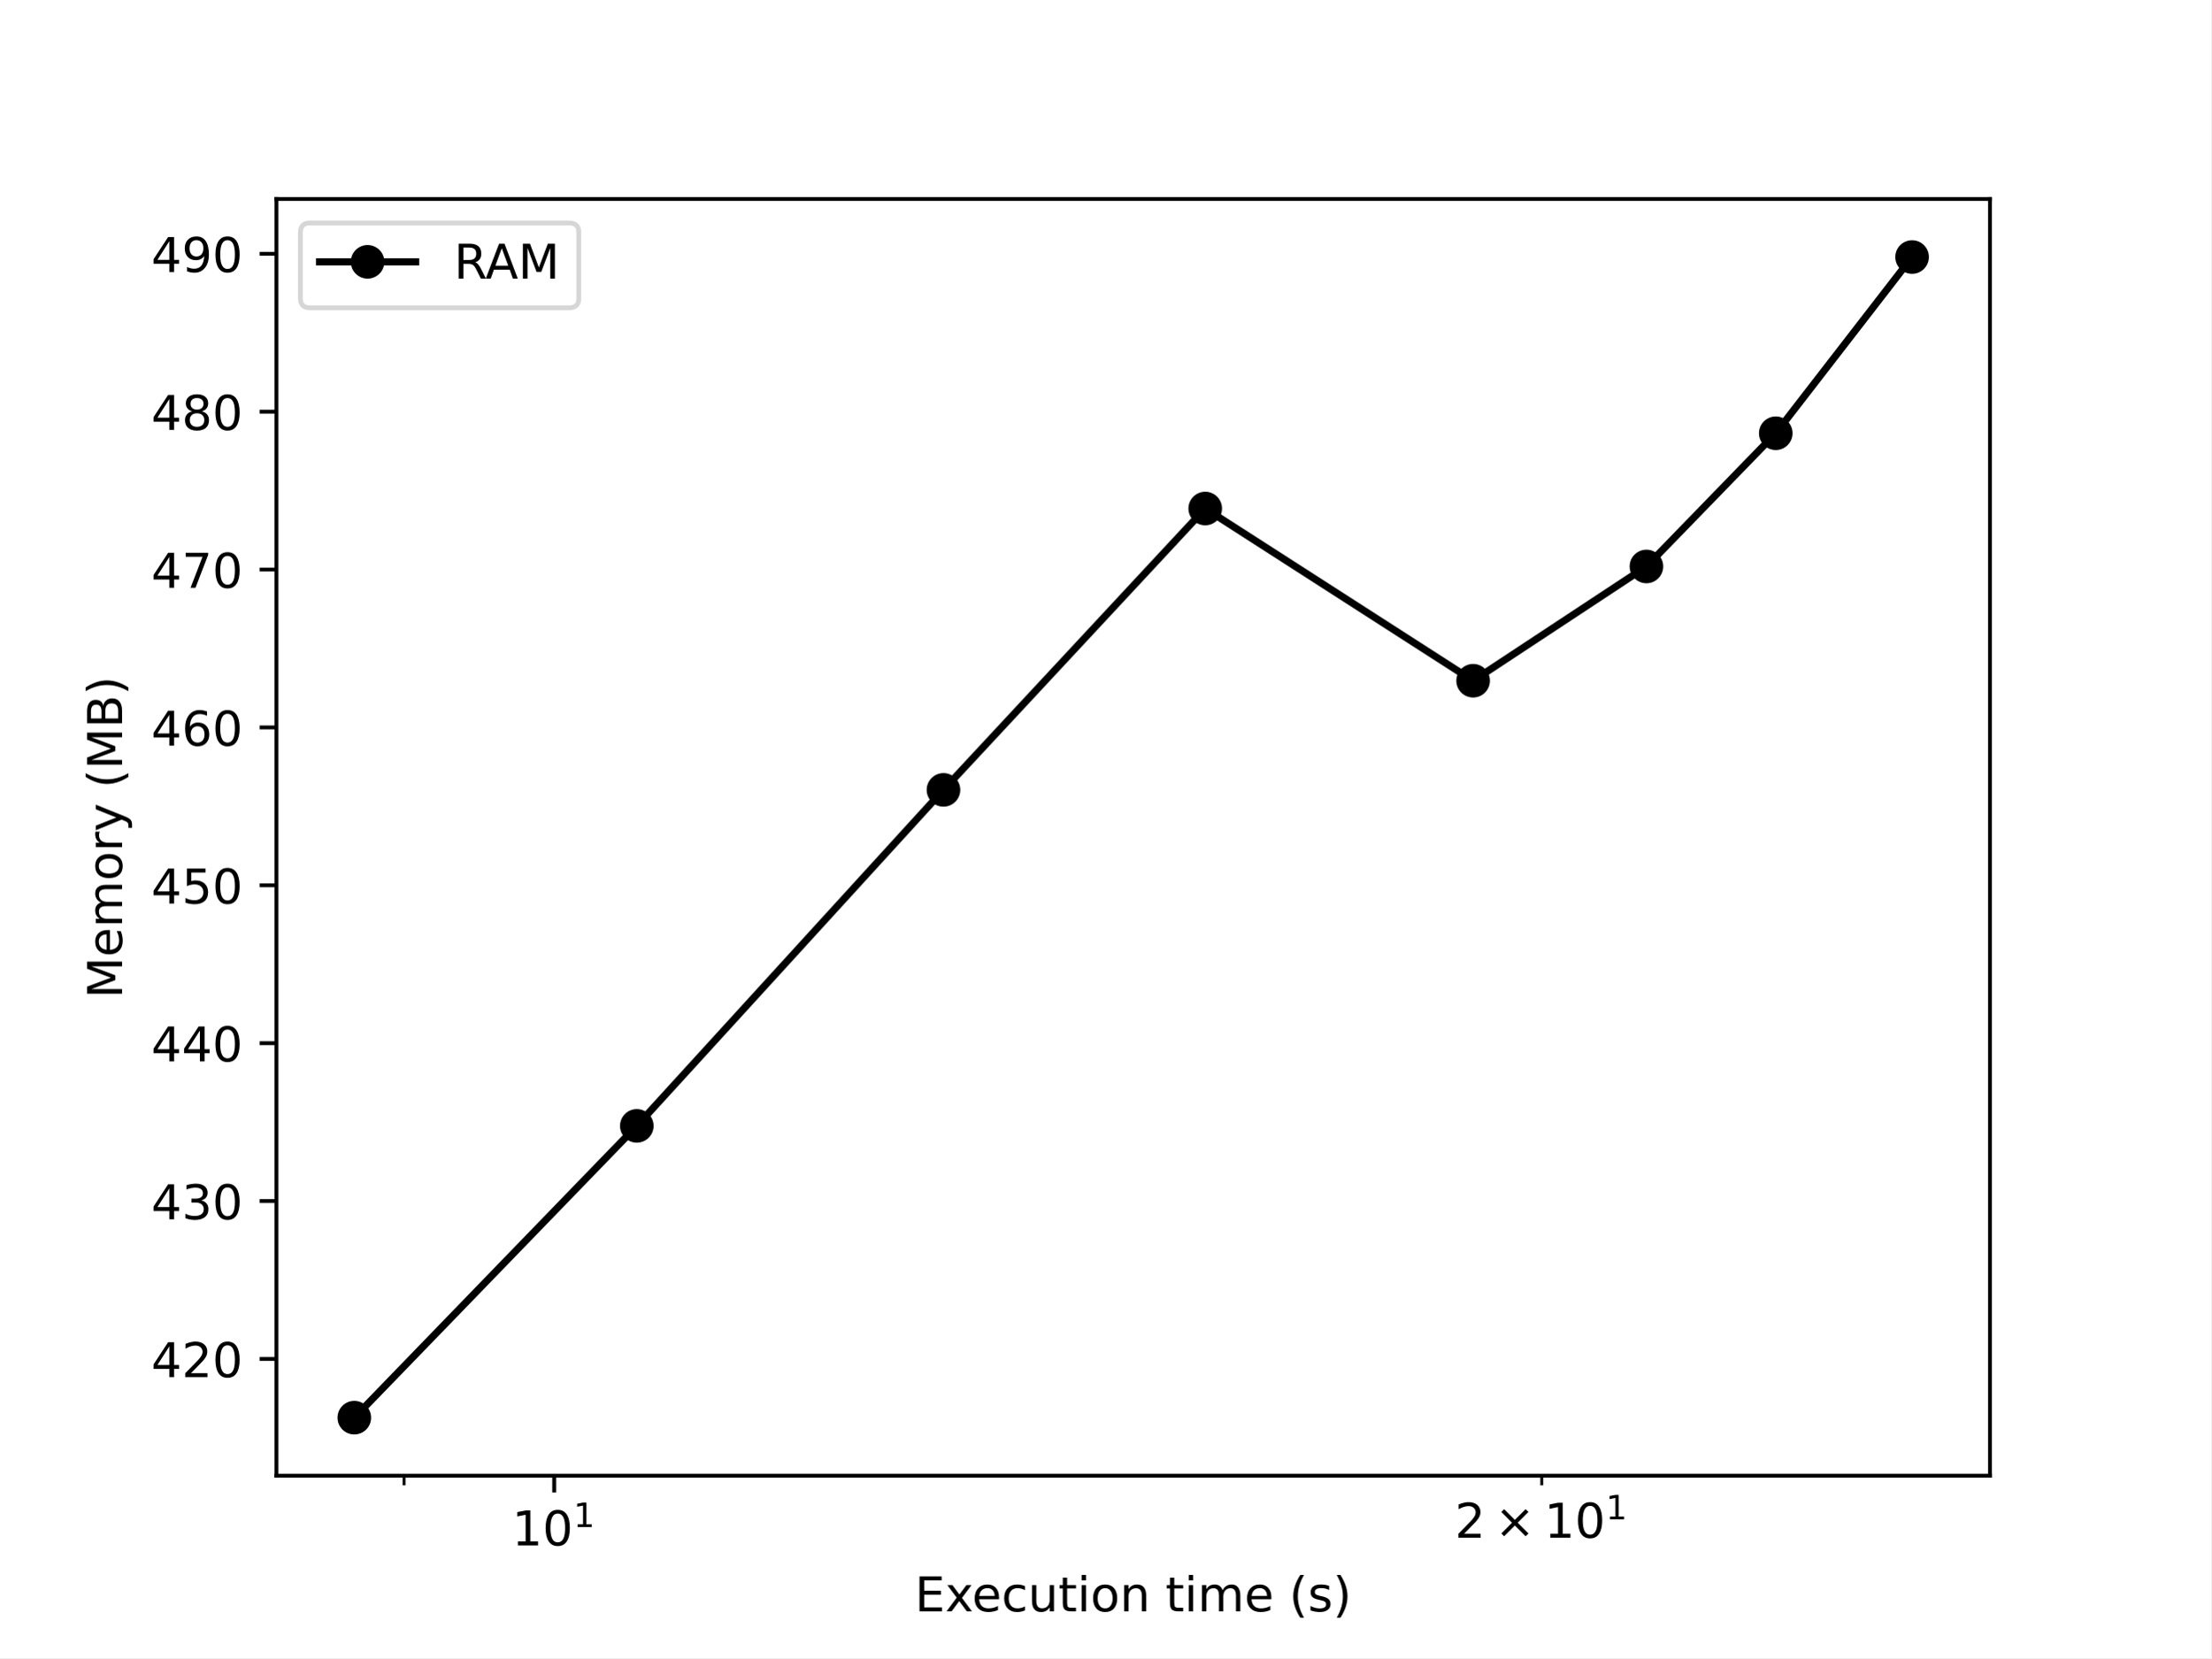
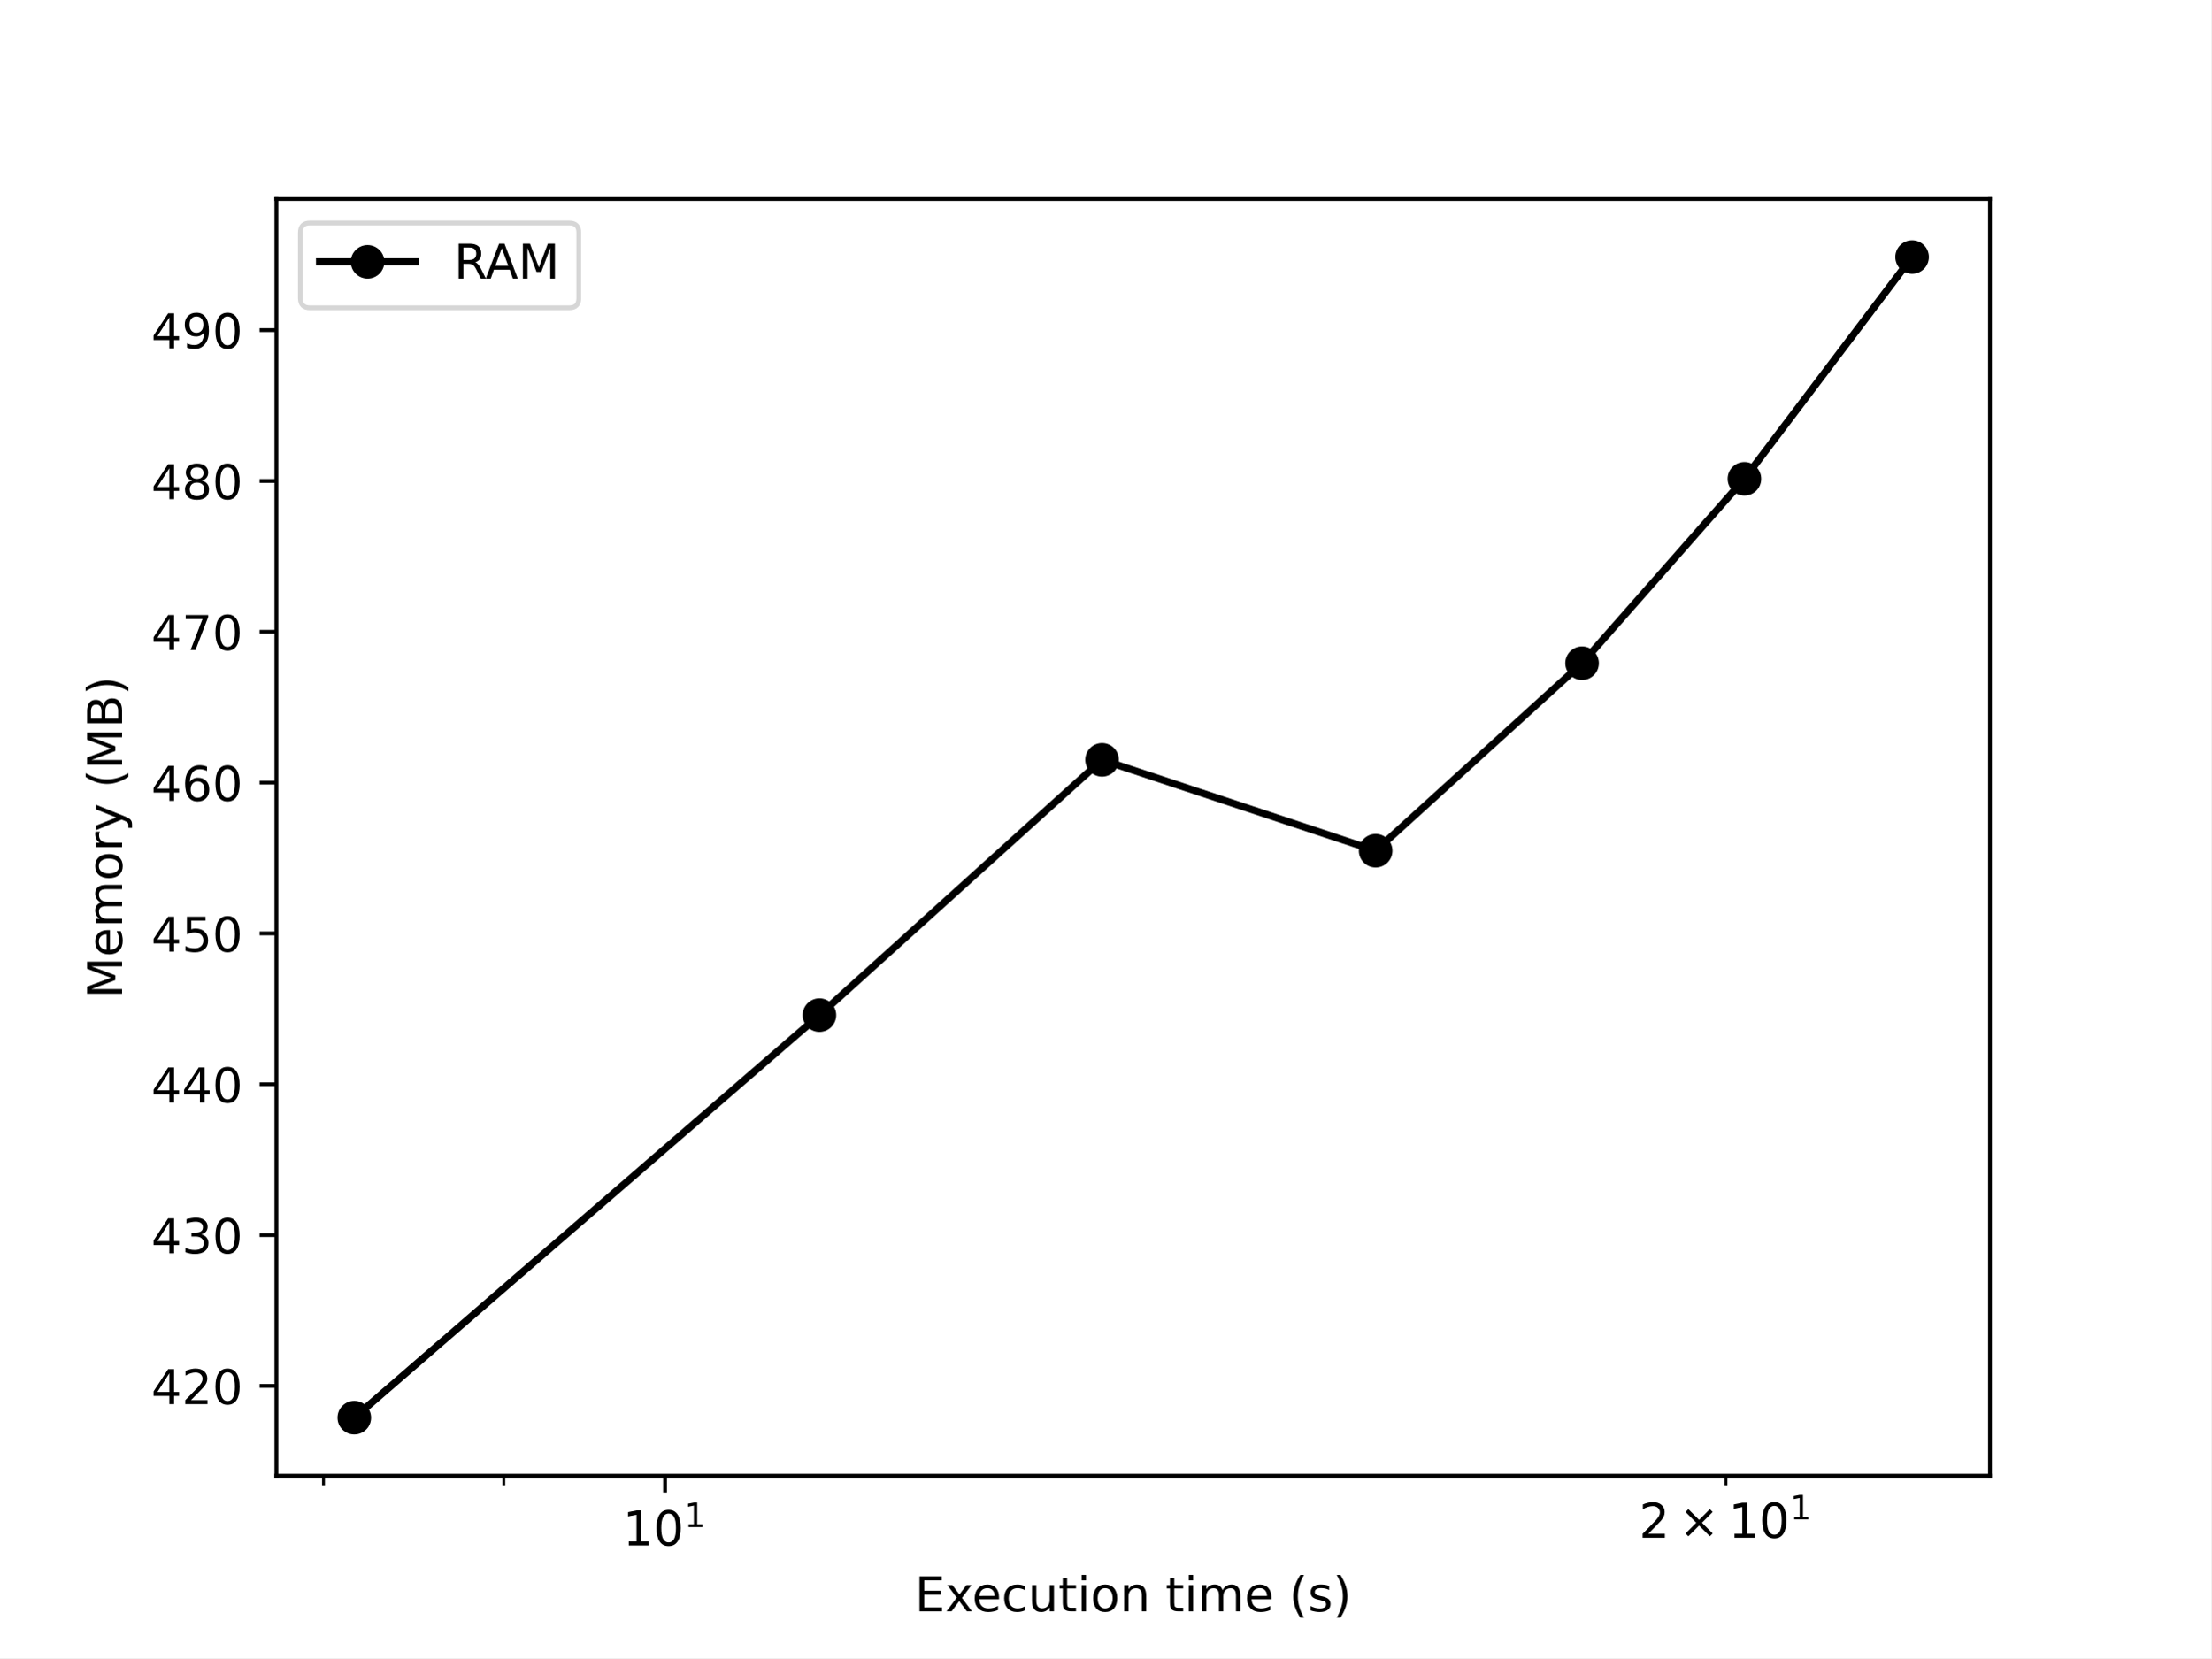
<svg xmlns="http://www.w3.org/2000/svg" xmlns:xlink="http://www.w3.org/1999/xlink" height="345.6pt" version="1.1" viewBox="0 0 460.8 345.6" width="460.8pt">
  <defs>
    <style type="text/css">*{stroke-linecap:butt;stroke-linejoin:round;}</style>
  </defs>
  <g id="figure_1">
    <g id="patch_1">
      <path d="M 0 345.6  L 460.8 345.6  L 460.8 0  L 0 0  z " style="fill:#ffffff;" />
    </g>
    <g id="axes_1">
      <g id="patch_2">
        <path d="M 57.6 307.584  L 414.72 307.584  L 414.72 41.472  L 57.6 41.472  z " style="fill:#ffffff;" />
      </g>
      <g id="matplotlib.axis_1">
        <g id="xtick_1">
          <g id="line2d_1">
            <defs>
-               <path d="M 0 0  L 0 3.5  " id="m3205d4027a" style="stroke:#000000;stroke-width:0.8;" />
-             </defs>
-             <g>
-               <use style="stroke:#000000;stroke-width:0.8;" x="115.49" xlink:href="#m3205d4027a" y="307.584" />
+               <path d="M 0 0  L 0 3.5  " id="m4f1487e123" style="stroke:#000000;stroke-width:0.8;" />
+             </defs>
+             <g>
+               <use style="stroke:#000000;stroke-width:0.8;" x="138.595" xlink:href="#m4f1487e123" y="307.584" />
            </g>
          </g>
          <g id="text_1">
-             <g transform="translate(106.69 322.1824)scale(0.1 -0.1)">
+             <g transform="translate(129.7948 322.1824)scale(0.1 -0.1)">
              <defs>
                <path d="M 12.406 8.297  L 28.516 8.297  L 28.516 63.922  L 10.984 60.406  L 10.984 69.391  L 28.422 72.906  L 38.281 72.906  L 38.281 8.297  L 54.391 8.297  L 54.391 0  L 12.406 0  z " id="DejaVuSans-49" />
                <path d="M 31.781 66.406  Q 24.172 66.406 20.328 58.906  Q 16.5 51.422 16.5 36.375  Q 16.5 21.391 20.328 13.891  Q 24.172 6.391 31.781 6.391  Q 39.453 6.391 43.281 13.891  Q 47.125 21.391 47.125 36.375  Q 47.125 51.422 43.281 58.906  Q 39.453 66.406 31.781 66.406  z M 31.781 74.219  Q 44.047 74.219 50.516 64.516  Q 56.984 54.828 56.984 36.375  Q 56.984 17.969 50.516 8.266  Q 44.047 -1.422 31.781 -1.422  Q 19.531 -1.422 13.062 8.266  Q 6.594 17.969 6.594 36.375  Q 6.594 54.828 13.062 64.516  Q 19.531 74.219 31.781 74.219  z " id="DejaVuSans-48" />
              </defs>
              <use transform="translate(0 0.684375)" xlink:href="#DejaVuSans-49" />
              <use transform="translate(63.62305 0.684375)" xlink:href="#DejaVuSans-48" />
              <use transform="translate(128.2031 38.96563)scale(0.7)" xlink:href="#DejaVuSans-49" />
            </g>
          </g>
        </g>
        <g id="xtick_2">
          <g id="line2d_2">
            <defs>
-               <path d="M 0 0  L 0 2  " id="m7549beeb45" style="stroke:#000000;stroke-width:0.6;" />
-             </defs>
-             <g>
-               <use style="stroke:#000000;stroke-width:0.6;" x="84.205" xlink:href="#m7549beeb45" y="307.584" />
+               <path d="M 0 0  L 0 2  " id="m5f493ddde1" style="stroke:#000000;stroke-width:0.6;" />
+             </defs>
+             <g>
+               <use style="stroke:#000000;stroke-width:0.6;" x="67.415" xlink:href="#m5f493ddde1" y="307.584" />
            </g>
          </g>
        </g>
        <g id="xtick_3">
          <g id="line2d_3">
            <g>
-               <use style="stroke:#000000;stroke-width:0.6;" x="321.306" xlink:href="#m7549beeb45" y="307.584" />
+               <use style="stroke:#000000;stroke-width:0.6;" x="104.986" xlink:href="#m5f493ddde1" y="307.584" />
+             </g>
+           </g>
+         </g>
+         <g id="xtick_4">
+           <g id="line2d_4">
+             <g>
+               <use style="stroke:#000000;stroke-width:0.6;" x="359.7" xlink:href="#m5f493ddde1" y="307.584" />
            </g>
          </g>
          <g id="text_2">
-             <g transform="translate(303.2061 320.5824)scale(0.1 -0.1)">
+             <g transform="translate(341.5998 320.5824)scale(0.1 -0.1)">
              <defs>
                <path d="M 19.188 8.297  L 53.609 8.297  L 53.609 0  L 7.328 0  L 7.328 8.297  Q 12.938 14.109 22.625 23.891  Q 32.328 33.688 34.812 36.531  Q 39.547 41.844 41.422 45.531  Q 43.312 49.219 43.312 52.781  Q 43.312 58.594 39.234 62.25  Q 35.156 65.922 28.609 65.922  Q 23.969 65.922 18.812 64.312  Q 13.672 62.703 7.812 59.422  L 7.812 69.391  Q 13.766 71.781 18.938 73  Q 24.125 74.219 28.422 74.219  Q 39.75 74.219 46.484 68.547  Q 53.219 62.891 53.219 53.422  Q 53.219 48.922 51.531 44.891  Q 49.859 40.875 45.406 35.406  Q 44.188 33.984 37.641 27.219  Q 31.109 20.453 19.188 8.297  z " id="DejaVuSans-50" />
                <path d="M 70.125 53.719  L 47.797 31.297  L 70.125 8.984  L 64.312 3.078  L 41.891 25.484  L 19.484 3.078  L 13.719 8.984  L 35.984 31.297  L 13.719 53.719  L 19.484 59.625  L 41.891 37.203  L 64.312 59.625  z " id="DejaVuSans-215" />
              </defs>
              <use transform="translate(0 0.684375)" xlink:href="#DejaVuSans-50" />
              <use transform="translate(83.10547 0.684375)" xlink:href="#DejaVuSans-215" />
              <use transform="translate(186.377 0.684375)" xlink:href="#DejaVuSans-49" />
              <use transform="translate(250 0.684375)" xlink:href="#DejaVuSans-48" />
              <use transform="translate(314.5801 38.96563)scale(0.7)" xlink:href="#DejaVuSans-49" />
            </g>
          </g>
        </g>
        <g id="text_3">
          <g transform="translate(190.6452 335.8606)scale(0.1 -0.1)">
            <defs>
              <path d="M 9.812 72.906  L 55.906 72.906  L 55.906 64.594  L 19.672 64.594  L 19.672 43.016  L 54.391 43.016  L 54.391 34.719  L 19.672 34.719  L 19.672 8.297  L 56.781 8.297  L 56.781 0  L 9.812 0  z " id="DejaVuSans-69" />
              <path d="M 54.891 54.688  L 35.109 28.078  L 55.906 0  L 45.312 0  L 29.391 21.484  L 13.484 0  L 2.875 0  L 24.125 28.609  L 4.688 54.688  L 15.281 54.688  L 29.781 35.203  L 44.281 54.688  z " id="DejaVuSans-120" />
              <path d="M 56.203 29.594  L 56.203 25.203  L 14.891 25.203  Q 15.484 15.922 20.484 11.062  Q 25.484 6.203 34.422 6.203  Q 39.594 6.203 44.453 7.469  Q 49.312 8.734 54.109 11.281  L 54.109 2.781  Q 49.266 0.734 44.188 -0.344  Q 39.109 -1.422 33.891 -1.422  Q 20.797 -1.422 13.156 6.188  Q 5.516 13.812 5.516 26.812  Q 5.516 40.234 12.766 48.109  Q 20.016 56 32.328 56  Q 43.359 56 49.781 48.891  Q 56.203 41.797 56.203 29.594  z M 47.219 32.234  Q 47.125 39.594 43.094 43.984  Q 39.062 48.391 32.422 48.391  Q 24.906 48.391 20.391 44.141  Q 15.875 39.891 15.188 32.172  z " id="DejaVuSans-101" />
              <path d="M 48.781 52.594  L 48.781 44.188  Q 44.969 46.297 41.141 47.344  Q 37.312 48.391 33.406 48.391  Q 24.656 48.391 19.812 42.844  Q 14.984 37.312 14.984 27.297  Q 14.984 17.281 19.812 11.734  Q 24.656 6.203 33.406 6.203  Q 37.312 6.203 41.141 7.25  Q 44.969 8.297 48.781 10.406  L 48.781 2.094  Q 45.016 0.344 40.984 -0.531  Q 36.969 -1.422 32.422 -1.422  Q 20.062 -1.422 12.781 6.344  Q 5.516 14.109 5.516 27.297  Q 5.516 40.672 12.859 48.328  Q 20.219 56 33.016 56  Q 37.156 56 41.109 55.141  Q 45.062 54.297 48.781 52.594  z " id="DejaVuSans-99" />
              <path d="M 8.5 21.578  L 8.5 54.688  L 17.484 54.688  L 17.484 21.922  Q 17.484 14.156 20.5 10.266  Q 23.531 6.391 29.594 6.391  Q 36.859 6.391 41.078 11.031  Q 45.312 15.672 45.312 23.688  L 45.312 54.688  L 54.297 54.688  L 54.297 0  L 45.312 0  L 45.312 8.406  Q 42.047 3.422 37.719 1  Q 33.406 -1.422 27.688 -1.422  Q 18.266 -1.422 13.375 4.438  Q 8.5 10.297 8.5 21.578  z M 31.109 56  z " id="DejaVuSans-117" />
              <path d="M 18.312 70.219  L 18.312 54.688  L 36.812 54.688  L 36.812 47.703  L 18.312 47.703  L 18.312 18.016  Q 18.312 11.328 20.141 9.422  Q 21.969 7.516 27.594 7.516  L 36.812 7.516  L 36.812 0  L 27.594 0  Q 17.188 0 13.234 3.875  Q 9.281 7.766 9.281 18.016  L 9.281 47.703  L 2.688 47.703  L 2.688 54.688  L 9.281 54.688  L 9.281 70.219  z " id="DejaVuSans-116" />
              <path d="M 9.422 54.688  L 18.406 54.688  L 18.406 0  L 9.422 0  z M 9.422 75.984  L 18.406 75.984  L 18.406 64.594  L 9.422 64.594  z " id="DejaVuSans-105" />
              <path d="M 30.609 48.391  Q 23.391 48.391 19.188 42.75  Q 14.984 37.109 14.984 27.297  Q 14.984 17.484 19.156 11.844  Q 23.344 6.203 30.609 6.203  Q 37.797 6.203 41.984 11.859  Q 46.188 17.531 46.188 27.297  Q 46.188 37.016 41.984 42.703  Q 37.797 48.391 30.609 48.391  z M 30.609 56  Q 42.328 56 49.016 48.375  Q 55.719 40.766 55.719 27.297  Q 55.719 13.875 49.016 6.219  Q 42.328 -1.422 30.609 -1.422  Q 18.844 -1.422 12.172 6.219  Q 5.516 13.875 5.516 27.297  Q 5.516 40.766 12.172 48.375  Q 18.844 56 30.609 56  z " id="DejaVuSans-111" />
              <path d="M 54.891 33.016  L 54.891 0  L 45.906 0  L 45.906 32.719  Q 45.906 40.484 42.875 44.328  Q 39.844 48.188 33.797 48.188  Q 26.516 48.188 22.312 43.547  Q 18.109 38.922 18.109 30.906  L 18.109 0  L 9.078 0  L 9.078 54.688  L 18.109 54.688  L 18.109 46.188  Q 21.344 51.125 25.703 53.562  Q 30.078 56 35.797 56  Q 45.219 56 50.047 50.172  Q 54.891 44.344 54.891 33.016  z " id="DejaVuSans-110" />
              <path id="DejaVuSans-32" />
              <path d="M 52 44.188  Q 55.375 50.25 60.062 53.125  Q 64.75 56 71.094 56  Q 79.641 56 84.281 50.016  Q 88.922 44.047 88.922 33.016  L 88.922 0  L 79.891 0  L 79.891 32.719  Q 79.891 40.578 77.094 44.375  Q 74.312 48.188 68.609 48.188  Q 61.625 48.188 57.562 43.547  Q 53.516 38.922 53.516 30.906  L 53.516 0  L 44.484 0  L 44.484 32.719  Q 44.484 40.625 41.703 44.406  Q 38.922 48.188 33.109 48.188  Q 26.219 48.188 22.156 43.531  Q 18.109 38.875 18.109 30.906  L 18.109 0  L 9.078 0  L 9.078 54.688  L 18.109 54.688  L 18.109 46.188  Q 21.188 51.219 25.484 53.609  Q 29.781 56 35.688 56  Q 41.656 56 45.828 52.969  Q 50 49.953 52 44.188  z " id="DejaVuSans-109" />
              <path d="M 31 75.875  Q 24.469 64.656 21.281 53.656  Q 18.109 42.672 18.109 31.391  Q 18.109 20.125 21.312 9.062  Q 24.516 -2 31 -13.188  L 23.188 -13.188  Q 15.875 -1.703 12.234 9.375  Q 8.594 20.453 8.594 31.391  Q 8.594 42.281 12.203 53.312  Q 15.828 64.359 23.188 75.875  z " id="DejaVuSans-40" />
              <path d="M 44.281 53.078  L 44.281 44.578  Q 40.484 46.531 36.375 47.5  Q 32.281 48.484 27.875 48.484  Q 21.188 48.484 17.844 46.438  Q 14.5 44.391 14.5 40.281  Q 14.5 37.156 16.891 35.375  Q 19.281 33.594 26.516 31.984  L 29.594 31.297  Q 39.156 29.25 43.188 25.516  Q 47.219 21.781 47.219 15.094  Q 47.219 7.469 41.188 3.016  Q 35.156 -1.422 24.609 -1.422  Q 20.219 -1.422 15.453 -0.562  Q 10.688 0.297 5.422 2  L 5.422 11.281  Q 10.406 8.688 15.234 7.391  Q 20.062 6.109 24.812 6.109  Q 31.156 6.109 34.562 8.281  Q 37.984 10.453 37.984 14.406  Q 37.984 18.062 35.516 20.016  Q 33.062 21.969 24.703 23.781  L 21.578 24.516  Q 13.234 26.266 9.516 29.906  Q 5.812 33.547 5.812 39.891  Q 5.812 47.609 11.281 51.797  Q 16.75 56 26.812 56  Q 31.781 56 36.172 55.266  Q 40.578 54.547 44.281 53.078  z " id="DejaVuSans-115" />
              <path d="M 8.016 75.875  L 15.828 75.875  Q 23.141 64.359 26.781 53.312  Q 30.422 42.281 30.422 31.391  Q 30.422 20.453 26.781 9.375  Q 23.141 -1.703 15.828 -13.188  L 8.016 -13.188  Q 14.5 -2 17.703 9.062  Q 20.906 20.125 20.906 31.391  Q 20.906 42.672 17.703 53.656  Q 14.5 64.656 8.016 75.875  z " id="DejaVuSans-41" />
            </defs>
            <use xlink:href="#DejaVuSans-69" />
            <use x="63.184" xlink:href="#DejaVuSans-120" />
            <use x="119.238" xlink:href="#DejaVuSans-101" />
            <use x="180.762" xlink:href="#DejaVuSans-99" />
            <use x="235.742" xlink:href="#DejaVuSans-117" />
            <use x="299.121" xlink:href="#DejaVuSans-116" />
            <use x="338.33" xlink:href="#DejaVuSans-105" />
            <use x="366.113" xlink:href="#DejaVuSans-111" />
            <use x="427.295" xlink:href="#DejaVuSans-110" />
            <use x="490.674" xlink:href="#DejaVuSans-32" />
            <use x="522.461" xlink:href="#DejaVuSans-116" />
            <use x="561.67" xlink:href="#DejaVuSans-105" />
            <use x="589.453" xlink:href="#DejaVuSans-109" />
            <use x="686.865" xlink:href="#DejaVuSans-101" />
            <use x="748.389" xlink:href="#DejaVuSans-32" />
            <use x="780.176" xlink:href="#DejaVuSans-40" />
            <use x="819.189" xlink:href="#DejaVuSans-115" />
            <use x="871.289" xlink:href="#DejaVuSans-41" />
          </g>
        </g>
      </g>
      <g id="matplotlib.axis_2">
        <g id="ytick_1">
-           <g id="line2d_4">
-             <defs>
-               <path d="M 0 0  L -3.5 0  " id="m34a399a29e" style="stroke:#000000;stroke-width:0.8;" />
-             </defs>
-             <g>
-               <use style="stroke:#000000;stroke-width:0.8;" x="57.6" xlink:href="#m34a399a29e" y="283.248" />
+           <g id="line2d_5">
+             <defs>
+               <path d="M 0 0  L -3.5 0  " id="m12649c493a" style="stroke:#000000;stroke-width:0.8;" />
+             </defs>
+             <g>
+               <use style="stroke:#000000;stroke-width:0.8;" x="57.6" xlink:href="#m12649c493a" y="288.868" />
            </g>
          </g>
          <g id="text_4">
-             <g transform="translate(31.5125 287.0475)scale(0.1 -0.1)">
+             <g transform="translate(31.5125 292.6676)scale(0.1 -0.1)">
              <defs>
                <path d="M 37.797 64.312  L 12.891 25.391  L 37.797 25.391  z M 35.203 72.906  L 47.609 72.906  L 47.609 25.391  L 58.016 25.391  L 58.016 17.188  L 47.609 17.188  L 47.609 0  L 37.797 0  L 37.797 17.188  L 4.891 17.188  L 4.891 26.703  z " id="DejaVuSans-52" />
              </defs>
              <use xlink:href="#DejaVuSans-52" />
              <use x="63.623" xlink:href="#DejaVuSans-50" />
              <use x="127.246" xlink:href="#DejaVuSans-48" />
            </g>
          </g>
        </g>
        <g id="ytick_2">
-           <g id="line2d_5">
-             <g>
-               <use style="stroke:#000000;stroke-width:0.8;" x="57.6" xlink:href="#m34a399a29e" y="250.341" />
+           <g id="line2d_6">
+             <g>
+               <use style="stroke:#000000;stroke-width:0.8;" x="57.6" xlink:href="#m12649c493a" y="257.43" />
            </g>
          </g>
          <g id="text_5">
-             <g transform="translate(31.5125 254.1399)scale(0.1 -0.1)">
+             <g transform="translate(31.5125 261.2297)scale(0.1 -0.1)">
              <defs>
                <path d="M 40.578 39.312  Q 47.656 37.797 51.625 33  Q 55.609 28.219 55.609 21.188  Q 55.609 10.406 48.188 4.484  Q 40.766 -1.422 27.094 -1.422  Q 22.516 -1.422 17.656 -0.516  Q 12.797 0.391 7.625 2.203  L 7.625 11.719  Q 11.719 9.328 16.594 8.109  Q 21.484 6.891 26.812 6.891  Q 36.078 6.891 40.938 10.547  Q 45.797 14.203 45.797 21.188  Q 45.797 27.641 41.281 31.266  Q 36.766 34.906 28.719 34.906  L 20.219 34.906  L 20.219 43.016  L 29.109 43.016  Q 36.375 43.016 40.234 45.922  Q 44.094 48.828 44.094 54.297  Q 44.094 59.906 40.109 62.906  Q 36.141 65.922 28.719 65.922  Q 24.656 65.922 20.016 65.031  Q 15.375 64.156 9.812 62.312  L 9.812 71.094  Q 15.438 72.656 20.344 73.438  Q 25.25 74.219 29.594 74.219  Q 40.828 74.219 47.359 69.109  Q 53.906 64.016 53.906 55.328  Q 53.906 49.266 50.438 45.094  Q 46.969 40.922 40.578 39.312  z " id="DejaVuSans-51" />
              </defs>
              <use xlink:href="#DejaVuSans-52" />
              <use x="63.623" xlink:href="#DejaVuSans-51" />
              <use x="127.246" xlink:href="#DejaVuSans-48" />
            </g>
          </g>
        </g>
        <g id="ytick_3">
-           <g id="line2d_6">
-             <g>
-               <use style="stroke:#000000;stroke-width:0.8;" x="57.6" xlink:href="#m34a399a29e" y="217.433" />
+           <g id="line2d_7">
+             <g>
+               <use style="stroke:#000000;stroke-width:0.8;" x="57.6" xlink:href="#m12649c493a" y="225.992" />
            </g>
          </g>
          <g id="text_6">
-             <g transform="translate(31.5125 221.2324)scale(0.1 -0.1)">
+             <g transform="translate(31.5125 229.7917)scale(0.1 -0.1)">
              <use xlink:href="#DejaVuSans-52" />
              <use x="63.623" xlink:href="#DejaVuSans-52" />
              <use x="127.246" xlink:href="#DejaVuSans-48" />
            </g>
          </g>
        </g>
        <g id="ytick_4">
-           <g id="line2d_7">
-             <g>
-               <use style="stroke:#000000;stroke-width:0.8;" x="57.6" xlink:href="#m34a399a29e" y="184.526" />
+           <g id="line2d_8">
+             <g>
+               <use style="stroke:#000000;stroke-width:0.8;" x="57.6" xlink:href="#m12649c493a" y="194.555" />
            </g>
          </g>
          <g id="text_7">
-             <g transform="translate(31.5125 188.3248)scale(0.1 -0.1)">
+             <g transform="translate(31.5125 198.3538)scale(0.1 -0.1)">
              <defs>
                <path d="M 10.797 72.906  L 49.516 72.906  L 49.516 64.594  L 19.828 64.594  L 19.828 46.734  Q 21.969 47.469 24.109 47.828  Q 26.266 48.188 28.422 48.188  Q 40.625 48.188 47.75 41.5  Q 54.891 34.812 54.891 23.391  Q 54.891 11.625 47.562 5.094  Q 40.234 -1.422 26.906 -1.422  Q 22.312 -1.422 17.547 -0.641  Q 12.797 0.141 7.719 1.703  L 7.719 11.625  Q 12.109 9.234 16.797 8.062  Q 21.484 6.891 26.703 6.891  Q 35.156 6.891 40.078 11.328  Q 45.016 15.766 45.016 23.391  Q 45.016 31 40.078 35.438  Q 35.156 39.891 26.703 39.891  Q 22.75 39.891 18.812 39.016  Q 14.891 38.141 10.797 36.281  z " id="DejaVuSans-53" />
              </defs>
              <use xlink:href="#DejaVuSans-52" />
              <use x="63.623" xlink:href="#DejaVuSans-53" />
              <use x="127.246" xlink:href="#DejaVuSans-48" />
            </g>
          </g>
        </g>
        <g id="ytick_5">
-           <g id="line2d_8">
-             <g>
-               <use style="stroke:#000000;stroke-width:0.8;" x="57.6" xlink:href="#m34a399a29e" y="151.618" />
+           <g id="line2d_9">
+             <g>
+               <use style="stroke:#000000;stroke-width:0.8;" x="57.6" xlink:href="#m12649c493a" y="163.117" />
            </g>
          </g>
          <g id="text_8">
-             <g transform="translate(31.5125 155.4172)scale(0.1 -0.1)">
+             <g transform="translate(31.5125 166.9158)scale(0.1 -0.1)">
              <defs>
                <path d="M 33.016 40.375  Q 26.375 40.375 22.484 35.828  Q 18.609 31.297 18.609 23.391  Q 18.609 15.531 22.484 10.953  Q 26.375 6.391 33.016 6.391  Q 39.656 6.391 43.531 10.953  Q 47.406 15.531 47.406 23.391  Q 47.406 31.297 43.531 35.828  Q 39.656 40.375 33.016 40.375  z M 52.594 71.297  L 52.594 62.312  Q 48.875 64.062 45.094 64.984  Q 41.312 65.922 37.594 65.922  Q 27.828 65.922 22.672 59.328  Q 17.531 52.734 16.797 39.406  Q 19.672 43.656 24.016 45.922  Q 28.375 48.188 33.594 48.188  Q 44.578 48.188 50.953 41.516  Q 57.328 34.859 57.328 23.391  Q 57.328 12.156 50.688 5.359  Q 44.047 -1.422 33.016 -1.422  Q 20.359 -1.422 13.672 8.266  Q 6.984 17.969 6.984 36.375  Q 6.984 53.656 15.188 63.938  Q 23.391 74.219 37.203 74.219  Q 40.922 74.219 44.703 73.484  Q 48.484 72.75 52.594 71.297  z " id="DejaVuSans-54" />
              </defs>
              <use xlink:href="#DejaVuSans-52" />
              <use x="63.623" xlink:href="#DejaVuSans-54" />
              <use x="127.246" xlink:href="#DejaVuSans-48" />
            </g>
          </g>
        </g>
        <g id="ytick_6">
-           <g id="line2d_9">
-             <g>
-               <use style="stroke:#000000;stroke-width:0.8;" x="57.6" xlink:href="#m34a399a29e" y="118.71" />
+           <g id="line2d_10">
+             <g>
+               <use style="stroke:#000000;stroke-width:0.8;" x="57.6" xlink:href="#m12649c493a" y="131.679" />
            </g>
          </g>
          <g id="text_9">
-             <g transform="translate(31.5125 122.5097)scale(0.1 -0.1)">
+             <g transform="translate(31.5125 135.4778)scale(0.1 -0.1)">
              <defs>
                <path d="M 8.203 72.906  L 55.078 72.906  L 55.078 68.703  L 28.609 0  L 18.312 0  L 43.219 64.594  L 8.203 64.594  z " id="DejaVuSans-55" />
              </defs>
              <use xlink:href="#DejaVuSans-52" />
              <use x="63.623" xlink:href="#DejaVuSans-55" />
              <use x="127.246" xlink:href="#DejaVuSans-48" />
            </g>
          </g>
        </g>
        <g id="ytick_7">
-           <g id="line2d_10">
-             <g>
-               <use style="stroke:#000000;stroke-width:0.8;" x="57.6" xlink:href="#m34a399a29e" y="85.803" />
+           <g id="line2d_11">
+             <g>
+               <use style="stroke:#000000;stroke-width:0.8;" x="57.6" xlink:href="#m12649c493a" y="100.241" />
            </g>
          </g>
          <g id="text_10">
-             <g transform="translate(31.5125 89.6021)scale(0.1 -0.1)">
+             <g transform="translate(31.5125 104.0399)scale(0.1 -0.1)">
              <defs>
                <path d="M 31.781 34.625  Q 24.75 34.625 20.719 30.859  Q 16.703 27.094 16.703 20.516  Q 16.703 13.922 20.719 10.156  Q 24.75 6.391 31.781 6.391  Q 38.812 6.391 42.859 10.172  Q 46.922 13.969 46.922 20.516  Q 46.922 27.094 42.891 30.859  Q 38.875 34.625 31.781 34.625  z M 21.922 38.812  Q 15.578 40.375 12.031 44.719  Q 8.5 49.078 8.5 55.328  Q 8.5 64.062 14.719 69.141  Q 20.953 74.219 31.781 74.219  Q 42.672 74.219 48.875 69.141  Q 55.078 64.062 55.078 55.328  Q 55.078 49.078 51.531 44.719  Q 48 40.375 41.703 38.812  Q 48.828 37.156 52.797 32.312  Q 56.781 27.484 56.781 20.516  Q 56.781 9.906 50.312 4.234  Q 43.844 -1.422 31.781 -1.422  Q 19.734 -1.422 13.25 4.234  Q 6.781 9.906 6.781 20.516  Q 6.781 27.484 10.781 32.312  Q 14.797 37.156 21.922 38.812  z M 18.312 54.391  Q 18.312 48.734 21.844 45.562  Q 25.391 42.391 31.781 42.391  Q 38.141 42.391 41.719 45.562  Q 45.312 48.734 45.312 54.391  Q 45.312 60.062 41.719 63.234  Q 38.141 66.406 31.781 66.406  Q 25.391 66.406 21.844 63.234  Q 18.312 60.062 18.312 54.391  z " id="DejaVuSans-56" />
              </defs>
              <use xlink:href="#DejaVuSans-52" />
              <use x="63.623" xlink:href="#DejaVuSans-56" />
              <use x="127.246" xlink:href="#DejaVuSans-48" />
            </g>
          </g>
        </g>
        <g id="ytick_8">
-           <g id="line2d_11">
-             <g>
-               <use style="stroke:#000000;stroke-width:0.8;" x="57.6" xlink:href="#m34a399a29e" y="52.895" />
+           <g id="line2d_12">
+             <g>
+               <use style="stroke:#000000;stroke-width:0.8;" x="57.6" xlink:href="#m12649c493a" y="68.803" />
            </g>
          </g>
          <g id="text_11">
-             <g transform="translate(31.5125 56.69454)scale(0.1 -0.1)">
+             <g transform="translate(31.5125 72.6019)scale(0.1 -0.1)">
              <defs>
                <path d="M 10.984 1.516  L 10.984 10.5  Q 14.703 8.734 18.5 7.812  Q 22.312 6.891 25.984 6.891  Q 35.75 6.891 40.891 13.453  Q 46.047 20.016 46.781 33.406  Q 43.953 29.203 39.594 26.953  Q 35.25 24.703 29.984 24.703  Q 19.047 24.703 12.672 31.312  Q 6.297 37.938 6.297 49.422  Q 6.297 60.641 12.938 67.422  Q 19.578 74.219 30.609 74.219  Q 43.266 74.219 49.922 64.516  Q 56.594 54.828 56.594 36.375  Q 56.594 19.141 48.406 8.859  Q 40.234 -1.422 26.422 -1.422  Q 22.703 -1.422 18.891 -0.688  Q 15.094 0.047 10.984 1.516  z M 30.609 32.422  Q 37.25 32.422 41.125 36.953  Q 45.016 41.5 45.016 49.422  Q 45.016 57.281 41.125 61.844  Q 37.25 66.406 30.609 66.406  Q 23.969 66.406 20.094 61.844  Q 16.219 57.281 16.219 49.422  Q 16.219 41.5 20.094 36.953  Q 23.969 32.422 30.609 32.422  z " id="DejaVuSans-57" />
              </defs>
              <use xlink:href="#DejaVuSans-52" />
              <use x="63.623" xlink:href="#DejaVuSans-57" />
              <use x="127.246" xlink:href="#DejaVuSans-48" />
            </g>
          </g>
        </g>
        <g id="text_12">
          <g transform="translate(25.43281 208.0983)rotate(-90)scale(0.1 -0.1)">
            <defs>
              <path d="M 9.812 72.906  L 24.516 72.906  L 43.109 23.297  L 61.812 72.906  L 76.516 72.906  L 76.516 0  L 66.891 0  L 66.891 64.016  L 48.094 14.016  L 38.188 14.016  L 19.391 64.016  L 19.391 0  L 9.812 0  z " id="DejaVuSans-77" />
              <path d="M 41.109 46.297  Q 39.594 47.172 37.812 47.578  Q 36.031 48 33.891 48  Q 26.266 48 22.188 43.047  Q 18.109 38.094 18.109 28.812  L 18.109 0  L 9.078 0  L 9.078 54.688  L 18.109 54.688  L 18.109 46.188  Q 20.953 51.172 25.484 53.578  Q 30.031 56 36.531 56  Q 37.453 56 38.578 55.875  Q 39.703 55.766 41.062 55.516  z " id="DejaVuSans-114" />
              <path d="M 32.172 -5.078  Q 28.375 -14.844 24.75 -17.812  Q 21.141 -20.797 15.094 -20.797  L 7.906 -20.797  L 7.906 -13.281  L 13.188 -13.281  Q 16.891 -13.281 18.938 -11.516  Q 21 -9.766 23.484 -3.219  L 25.094 0.875  L 2.984 54.688  L 12.5 54.688  L 29.594 11.922  L 46.688 54.688  L 56.203 54.688  z " id="DejaVuSans-121" />
              <path d="M 19.672 34.812  L 19.672 8.109  L 35.5 8.109  Q 43.453 8.109 47.281 11.406  Q 51.125 14.703 51.125 21.484  Q 51.125 28.328 47.281 31.562  Q 43.453 34.812 35.5 34.812  z M 19.672 64.797  L 19.672 42.828  L 34.281 42.828  Q 41.5 42.828 45.031 45.531  Q 48.578 48.25 48.578 53.812  Q 48.578 59.328 45.031 62.062  Q 41.5 64.797 34.281 64.797  z M 9.812 72.906  L 35.016 72.906  Q 46.297 72.906 52.391 68.219  Q 58.5 63.531 58.5 54.891  Q 58.5 48.188 55.375 44.234  Q 52.25 40.281 46.188 39.312  Q 53.469 37.75 57.5 32.781  Q 61.531 27.828 61.531 20.406  Q 61.531 10.641 54.891 5.312  Q 48.25 0 35.984 0  L 9.812 0  z " id="DejaVuSans-66" />
            </defs>
            <use xlink:href="#DejaVuSans-77" />
            <use x="86.279" xlink:href="#DejaVuSans-101" />
            <use x="147.803" xlink:href="#DejaVuSans-109" />
            <use x="245.215" xlink:href="#DejaVuSans-111" />
            <use x="306.396" xlink:href="#DejaVuSans-114" />
            <use x="347.51" xlink:href="#DejaVuSans-121" />
            <use x="406.689" xlink:href="#DejaVuSans-32" />
            <use x="438.477" xlink:href="#DejaVuSans-40" />
            <use x="477.49" xlink:href="#DejaVuSans-77" />
            <use x="563.77" xlink:href="#DejaVuSans-66" />
            <use x="632.373" xlink:href="#DejaVuSans-41" />
          </g>
        </g>
      </g>
-       <g id="line2d_12">
-         <path clip-path="url(#pfd15999fe4)" d="M 73.833 295.488  L 132.709 234.671  L 196.619 164.634  L 251.172 105.988  L 307.005 141.882  L 343.124 118.065  L 370.079 90.298  L 398.487 53.568  " style="fill:none;stroke:#000000;stroke-linecap:square;stroke-width:1.5;" />
+       <g id="line2d_13">
+         <path clip-path="url(#p21596dfebb)" d="M 73.833 295.488  L 170.765 211.582  L 229.672 158.374  L 286.689 177.316  L 329.711 138.234  L 363.543 99.796  L 398.487 53.568  " style="fill:none;stroke:#000000;stroke-linecap:square;stroke-width:1.5;" />
        <defs>
-           <path d="M 0 3  C 0.796 3 1.559 2.684 2.121 2.121  C 2.684 1.559 3 0.796 3 0  C 3 -0.796 2.684 -1.559 2.121 -2.121  C 1.559 -2.684 0.796 -3 0 -3  C -0.796 -3 -1.559 -2.684 -2.121 -2.121  C -2.684 -1.559 -3 -0.796 -3 0  C -3 0.796 -2.684 1.559 -2.121 2.121  C -1.559 2.684 -0.796 3 0 3  z " id="m028ed2e182" style="stroke:#000000;" />
+           <path d="M 0 3  C 0.796 3 1.559 2.684 2.121 2.121  C 2.684 1.559 3 0.796 3 0  C 3 -0.796 2.684 -1.559 2.121 -2.121  C 1.559 -2.684 0.796 -3 0 -3  C -0.796 -3 -1.559 -2.684 -2.121 -2.121  C -2.684 -1.559 -3 -0.796 -3 0  C -3 0.796 -2.684 1.559 -2.121 2.121  C -1.559 2.684 -0.796 3 0 3  z " id="maa5c69b546" style="stroke:#000000;" />
        </defs>
-         <g clip-path="url(#pfd15999fe4)">
-           <use style="stroke:#000000;" x="73.833" xlink:href="#m028ed2e182" y="295.488" />
-           <use style="stroke:#000000;" x="132.709" xlink:href="#m028ed2e182" y="234.671" />
-           <use style="stroke:#000000;" x="196.619" xlink:href="#m028ed2e182" y="164.634" />
-           <use style="stroke:#000000;" x="251.172" xlink:href="#m028ed2e182" y="105.988" />
-           <use style="stroke:#000000;" x="307.005" xlink:href="#m028ed2e182" y="141.882" />
-           <use style="stroke:#000000;" x="343.124" xlink:href="#m028ed2e182" y="118.065" />
-           <use style="stroke:#000000;" x="370.079" xlink:href="#m028ed2e182" y="90.298" />
-           <use style="stroke:#000000;" x="398.487" xlink:href="#m028ed2e182" y="53.568" />
+         <g clip-path="url(#p21596dfebb)">
+           <use style="stroke:#000000;" x="73.833" xlink:href="#maa5c69b546" y="295.488" />
+           <use style="stroke:#000000;" x="170.765" xlink:href="#maa5c69b546" y="211.582" />
+           <use style="stroke:#000000;" x="229.672" xlink:href="#maa5c69b546" y="158.374" />
+           <use style="stroke:#000000;" x="286.689" xlink:href="#maa5c69b546" y="177.316" />
+           <use style="stroke:#000000;" x="329.711" xlink:href="#maa5c69b546" y="138.234" />
+           <use style="stroke:#000000;" x="363.543" xlink:href="#maa5c69b546" y="99.796" />
+           <use style="stroke:#000000;" x="398.487" xlink:href="#maa5c69b546" y="53.568" />
        </g>
      </g>
      <g id="patch_3">
        <path d="M 57.6 307.584  L 57.6 41.472  " style="fill:none;stroke:#000000;stroke-linecap:square;stroke-linejoin:miter;stroke-width:0.8;" />
      </g>
      <g id="patch_4">
        <path d="M 414.72 307.584  L 414.72 41.472  " style="fill:none;stroke:#000000;stroke-linecap:square;stroke-linejoin:miter;stroke-width:0.8;" />
      </g>
      <g id="patch_5">
        <path d="M 57.6 307.584  L 414.72 307.584  " style="fill:none;stroke:#000000;stroke-linecap:square;stroke-linejoin:miter;stroke-width:0.8;" />
      </g>
      <g id="patch_6">
        <path d="M 57.6 41.472  L 414.72 41.472  " style="fill:none;stroke:#000000;stroke-linecap:square;stroke-linejoin:miter;stroke-width:0.8;" />
      </g>
      <g id="legend_1">
        <g id="patch_7">
          <path d="M 64.6 64.15  L 118.617 64.15  Q 120.617 64.15 120.617 62.15  L 120.617 48.472  Q 120.617 46.472 118.617 46.472  L 64.6 46.472  Q 62.6 46.472 62.6 48.472  L 62.6 62.15  Q 62.6 64.15 64.6 64.15  z " style="fill:#ffffff;opacity:0.8;stroke:#cccccc;stroke-linejoin:miter;" />
        </g>
-         <g id="line2d_13">
+         <g id="line2d_14">
          <path d="M 66.6 54.57  L 86.6 54.57  " style="fill:none;stroke:#000000;stroke-linecap:square;stroke-width:1.5;" />
        </g>
-         <g id="line2d_14">
+         <g id="line2d_15">
          <g>
-             <use style="stroke:#000000;" x="76.6" xlink:href="#m028ed2e182" y="54.57" />
+             <use style="stroke:#000000;" x="76.6" xlink:href="#maa5c69b546" y="54.57" />
          </g>
        </g>
        <g id="text_13">
          <g transform="translate(94.6 58.07044)scale(0.1 -0.1)">
            <defs>
              <path d="M 44.391 34.188  Q 47.562 33.109 50.562 29.594  Q 53.562 26.078 56.594 19.922  L 66.609 0  L 56 0  L 46.688 18.703  Q 43.062 26.031 39.672 28.422  Q 36.281 30.812 30.422 30.812  L 19.672 30.812  L 19.672 0  L 9.812 0  L 9.812 72.906  L 32.078 72.906  Q 44.578 72.906 50.734 67.672  Q 56.891 62.453 56.891 51.906  Q 56.891 45.016 53.688 40.469  Q 50.484 35.938 44.391 34.188  z M 19.672 64.797  L 19.672 38.922  L 32.078 38.922  Q 39.203 38.922 42.844 42.219  Q 46.484 45.516 46.484 51.906  Q 46.484 58.297 42.844 61.547  Q 39.203 64.797 32.078 64.797  z " id="DejaVuSans-82" />
              <path d="M 34.188 63.188  L 20.797 26.906  L 47.609 26.906  z M 28.609 72.906  L 39.797 72.906  L 67.578 0  L 57.328 0  L 50.688 18.703  L 17.828 18.703  L 11.188 0  L 0.781 0  z " id="DejaVuSans-65" />
            </defs>
            <use xlink:href="#DejaVuSans-82" />
            <use x="65.482" xlink:href="#DejaVuSans-65" />
            <use x="133.891" xlink:href="#DejaVuSans-77" />
          </g>
        </g>
      </g>
    </g>
  </g>
  <defs>
-     <clipPath id="pfd15999fe4">
+     <clipPath id="p21596dfebb">
      <rect height="266.112" width="357.12" x="57.6" y="41.472" />
    </clipPath>
  </defs>
</svg>
